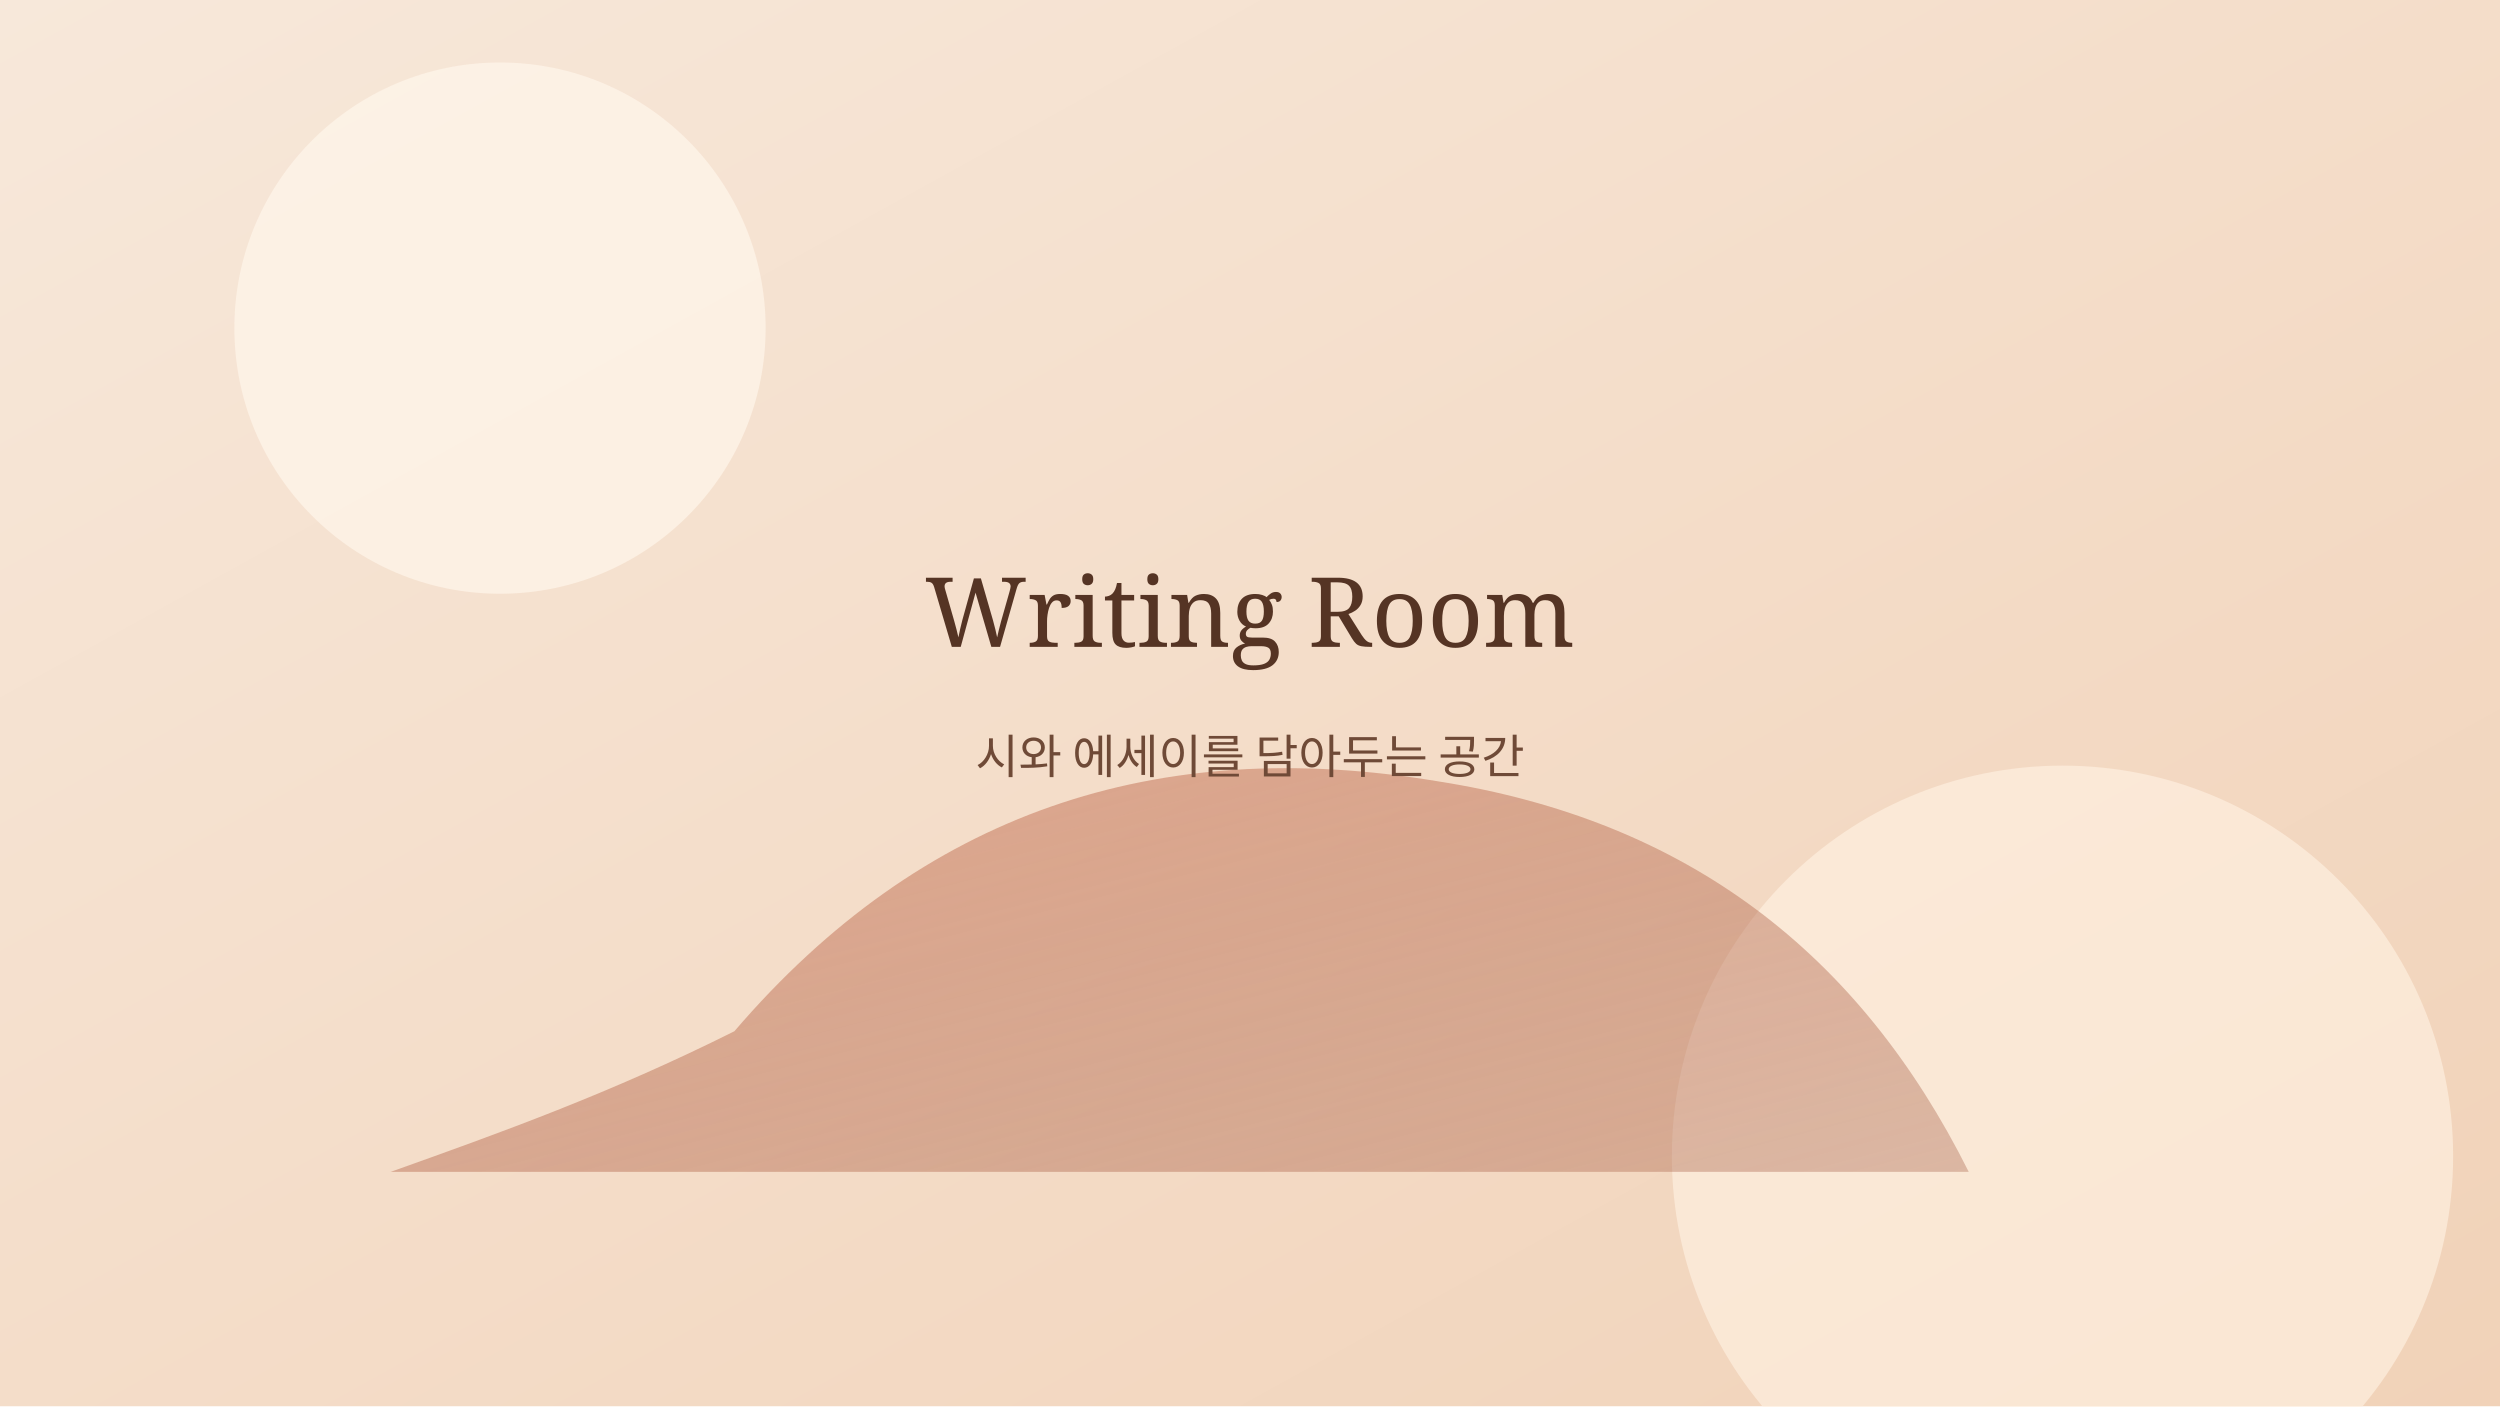
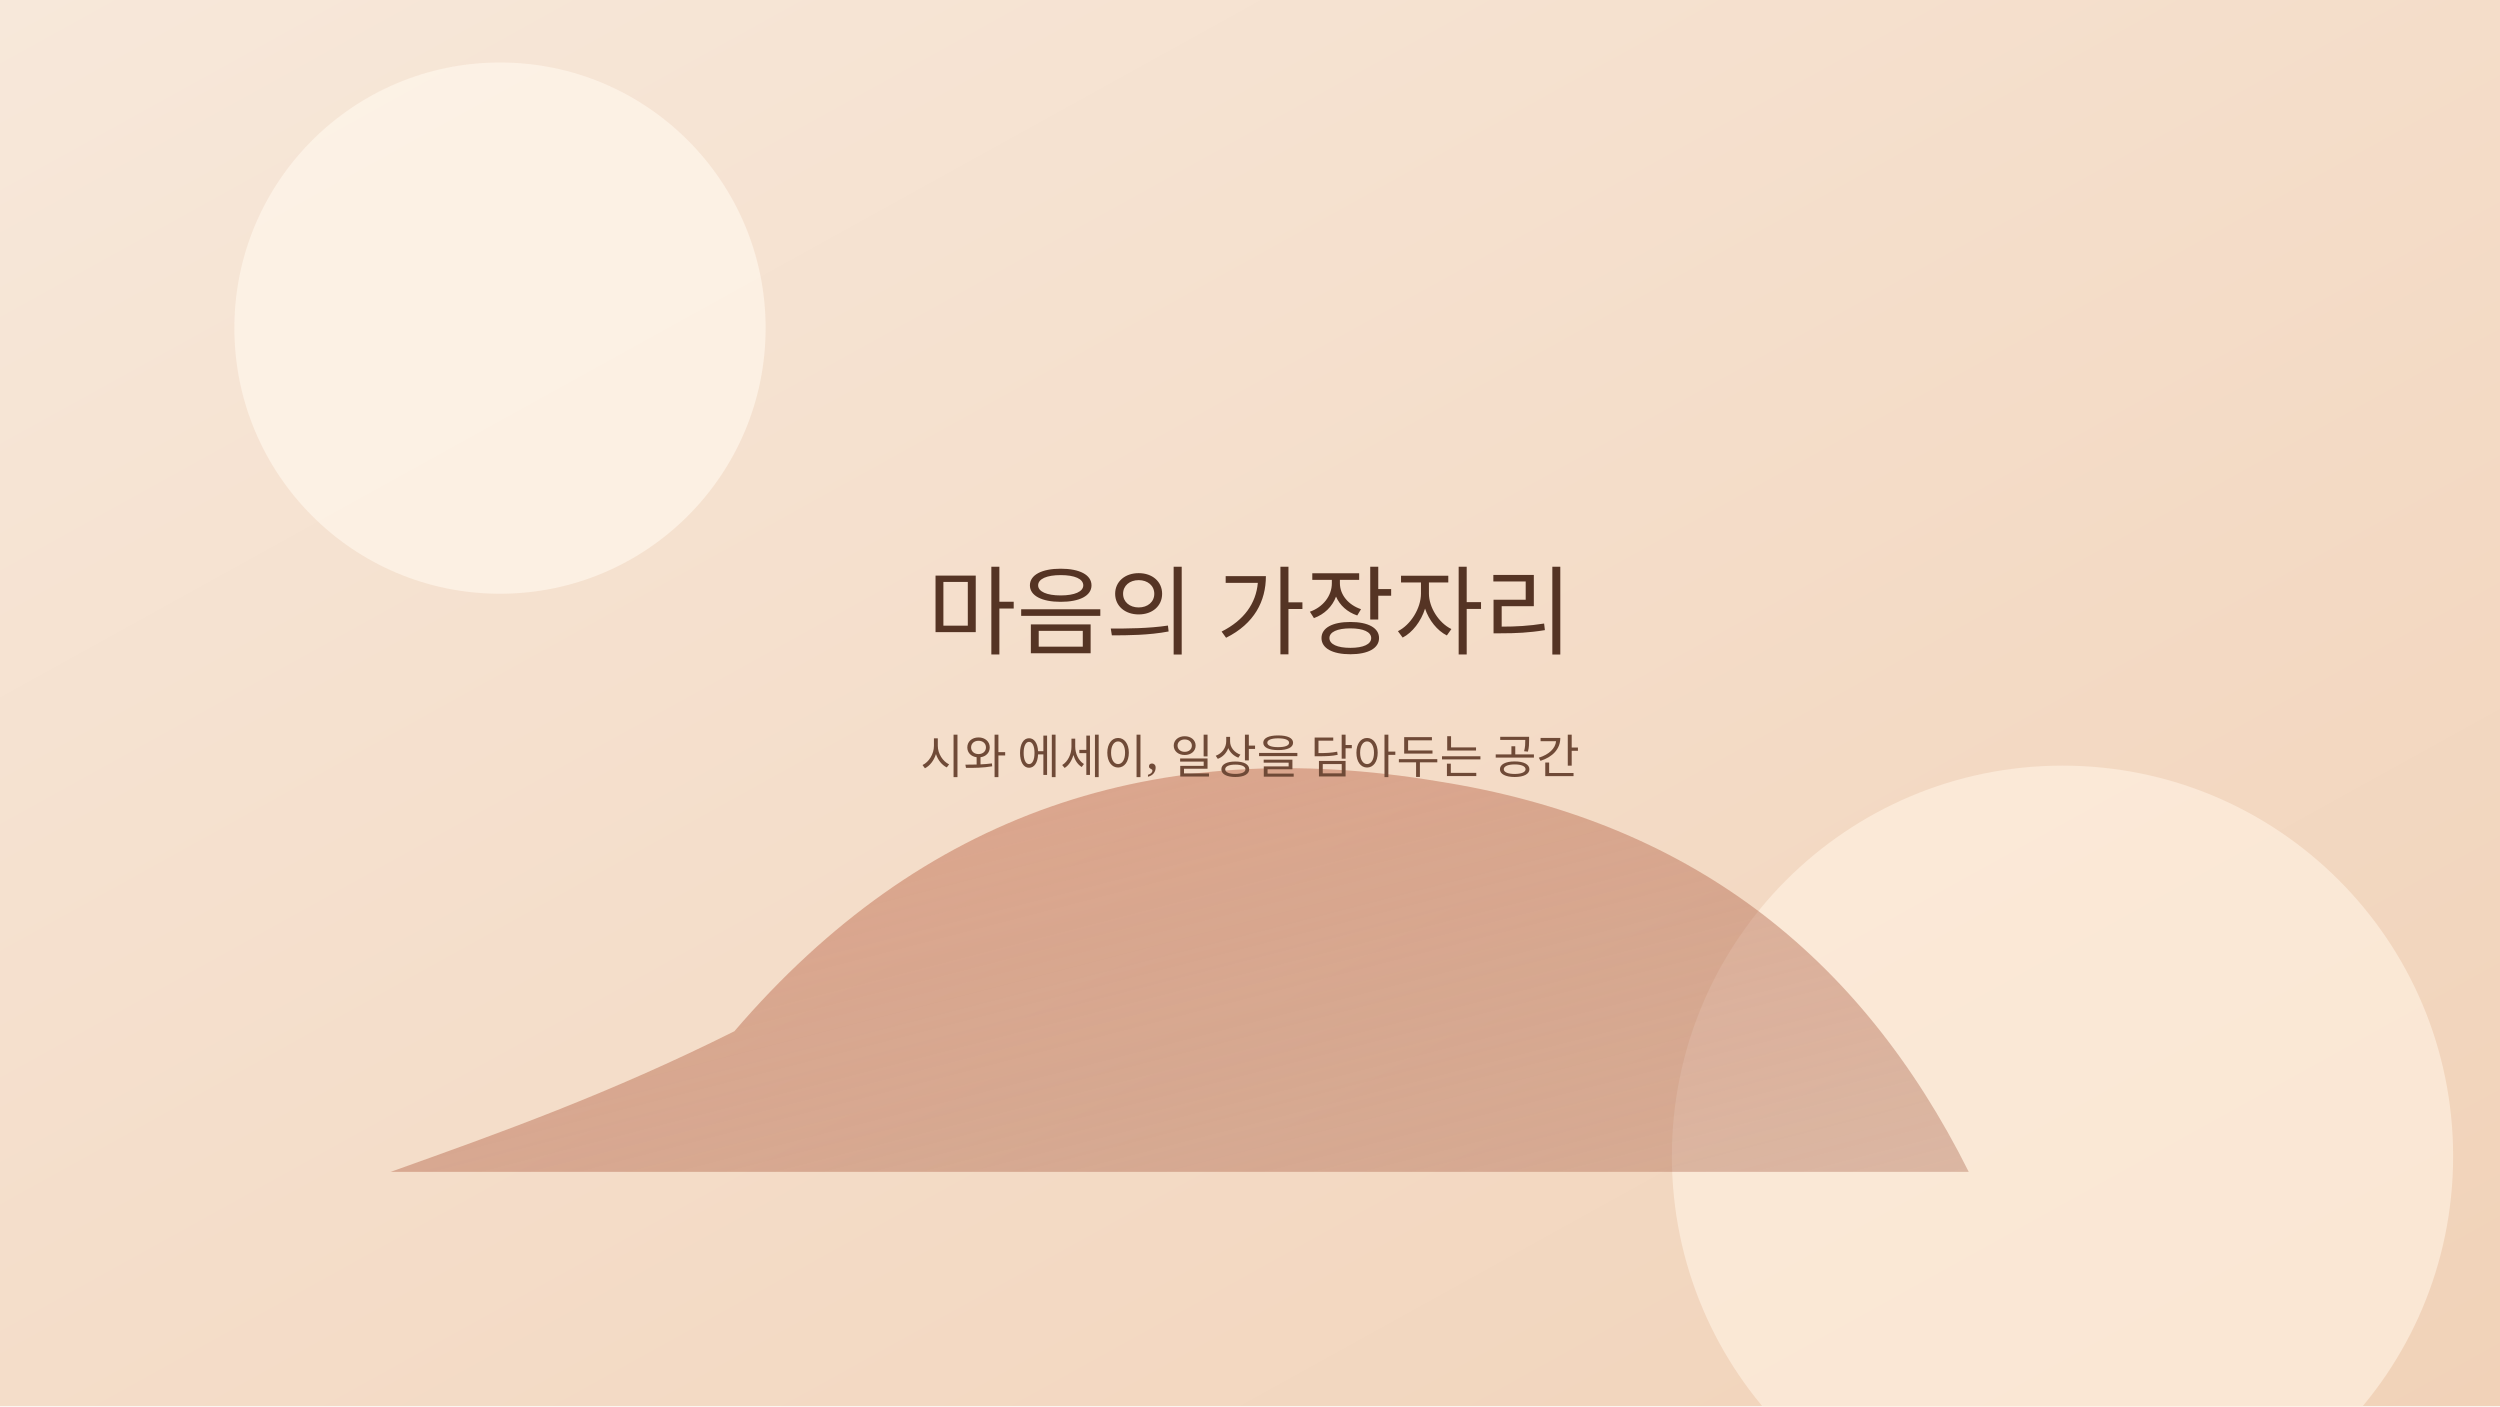
<svg xmlns="http://www.w3.org/2000/svg" width="1600" height="900" viewBox="0 0 1600 900" role="img" aria-label="Writing cover image">
  <defs>
    <linearGradient id="bg" x1="0" x2="1" y1="0" y2="1">
      <stop offset="0%" stop-color="#f7e8da" />
      <stop offset="100%" stop-color="#f1d2b8" />
    </linearGradient>
    <linearGradient id="blob" x1="0" x2="1" y1="0" y2="1">
      <stop offset="0%" stop-color="#d07f61" stop-opacity="0.6" />
      <stop offset="100%" stop-color="#a25b43" stop-opacity="0.35" />
    </linearGradient>
  </defs>
  <rect width="1600" height="900" fill="url(#bg)" />
  <circle cx="320" cy="210" r="170" fill="#fff6eb" opacity="0.7" />
  <circle cx="1320" cy="740" r="250" fill="#fff1e2" opacity="0.65" />
  <path d="M470 660C590 520 740 470 920 500C1080 525 1190 610 1260 750L250 750C320 725 390 700 470 660Z" fill="url(#blob)" />
-   <text x="50%" y="46%" text-anchor="middle" font-family="'Noto Serif KR', serif" font-size="62" fill="#553424">Writing Room</text>
-   <text x="50%" y="55%" text-anchor="middle" font-family="'Noto Serif KR', serif" font-size="30" fill="#6f4a37">시와 에세이를 담아두는 공간</text>
+   <text x="50%" y="46%" text-anchor="middle" font-family="'Noto Serif KR', serif" font-size="62" fill="#553424">마음의 가장자리</text>
+   <text x="50%" y="55%" text-anchor="middle" font-family="'Noto Serif KR', serif" font-size="30" fill="#6f4a37">시와 에세이, 일상을 담아두는 공간</text>
</svg>
